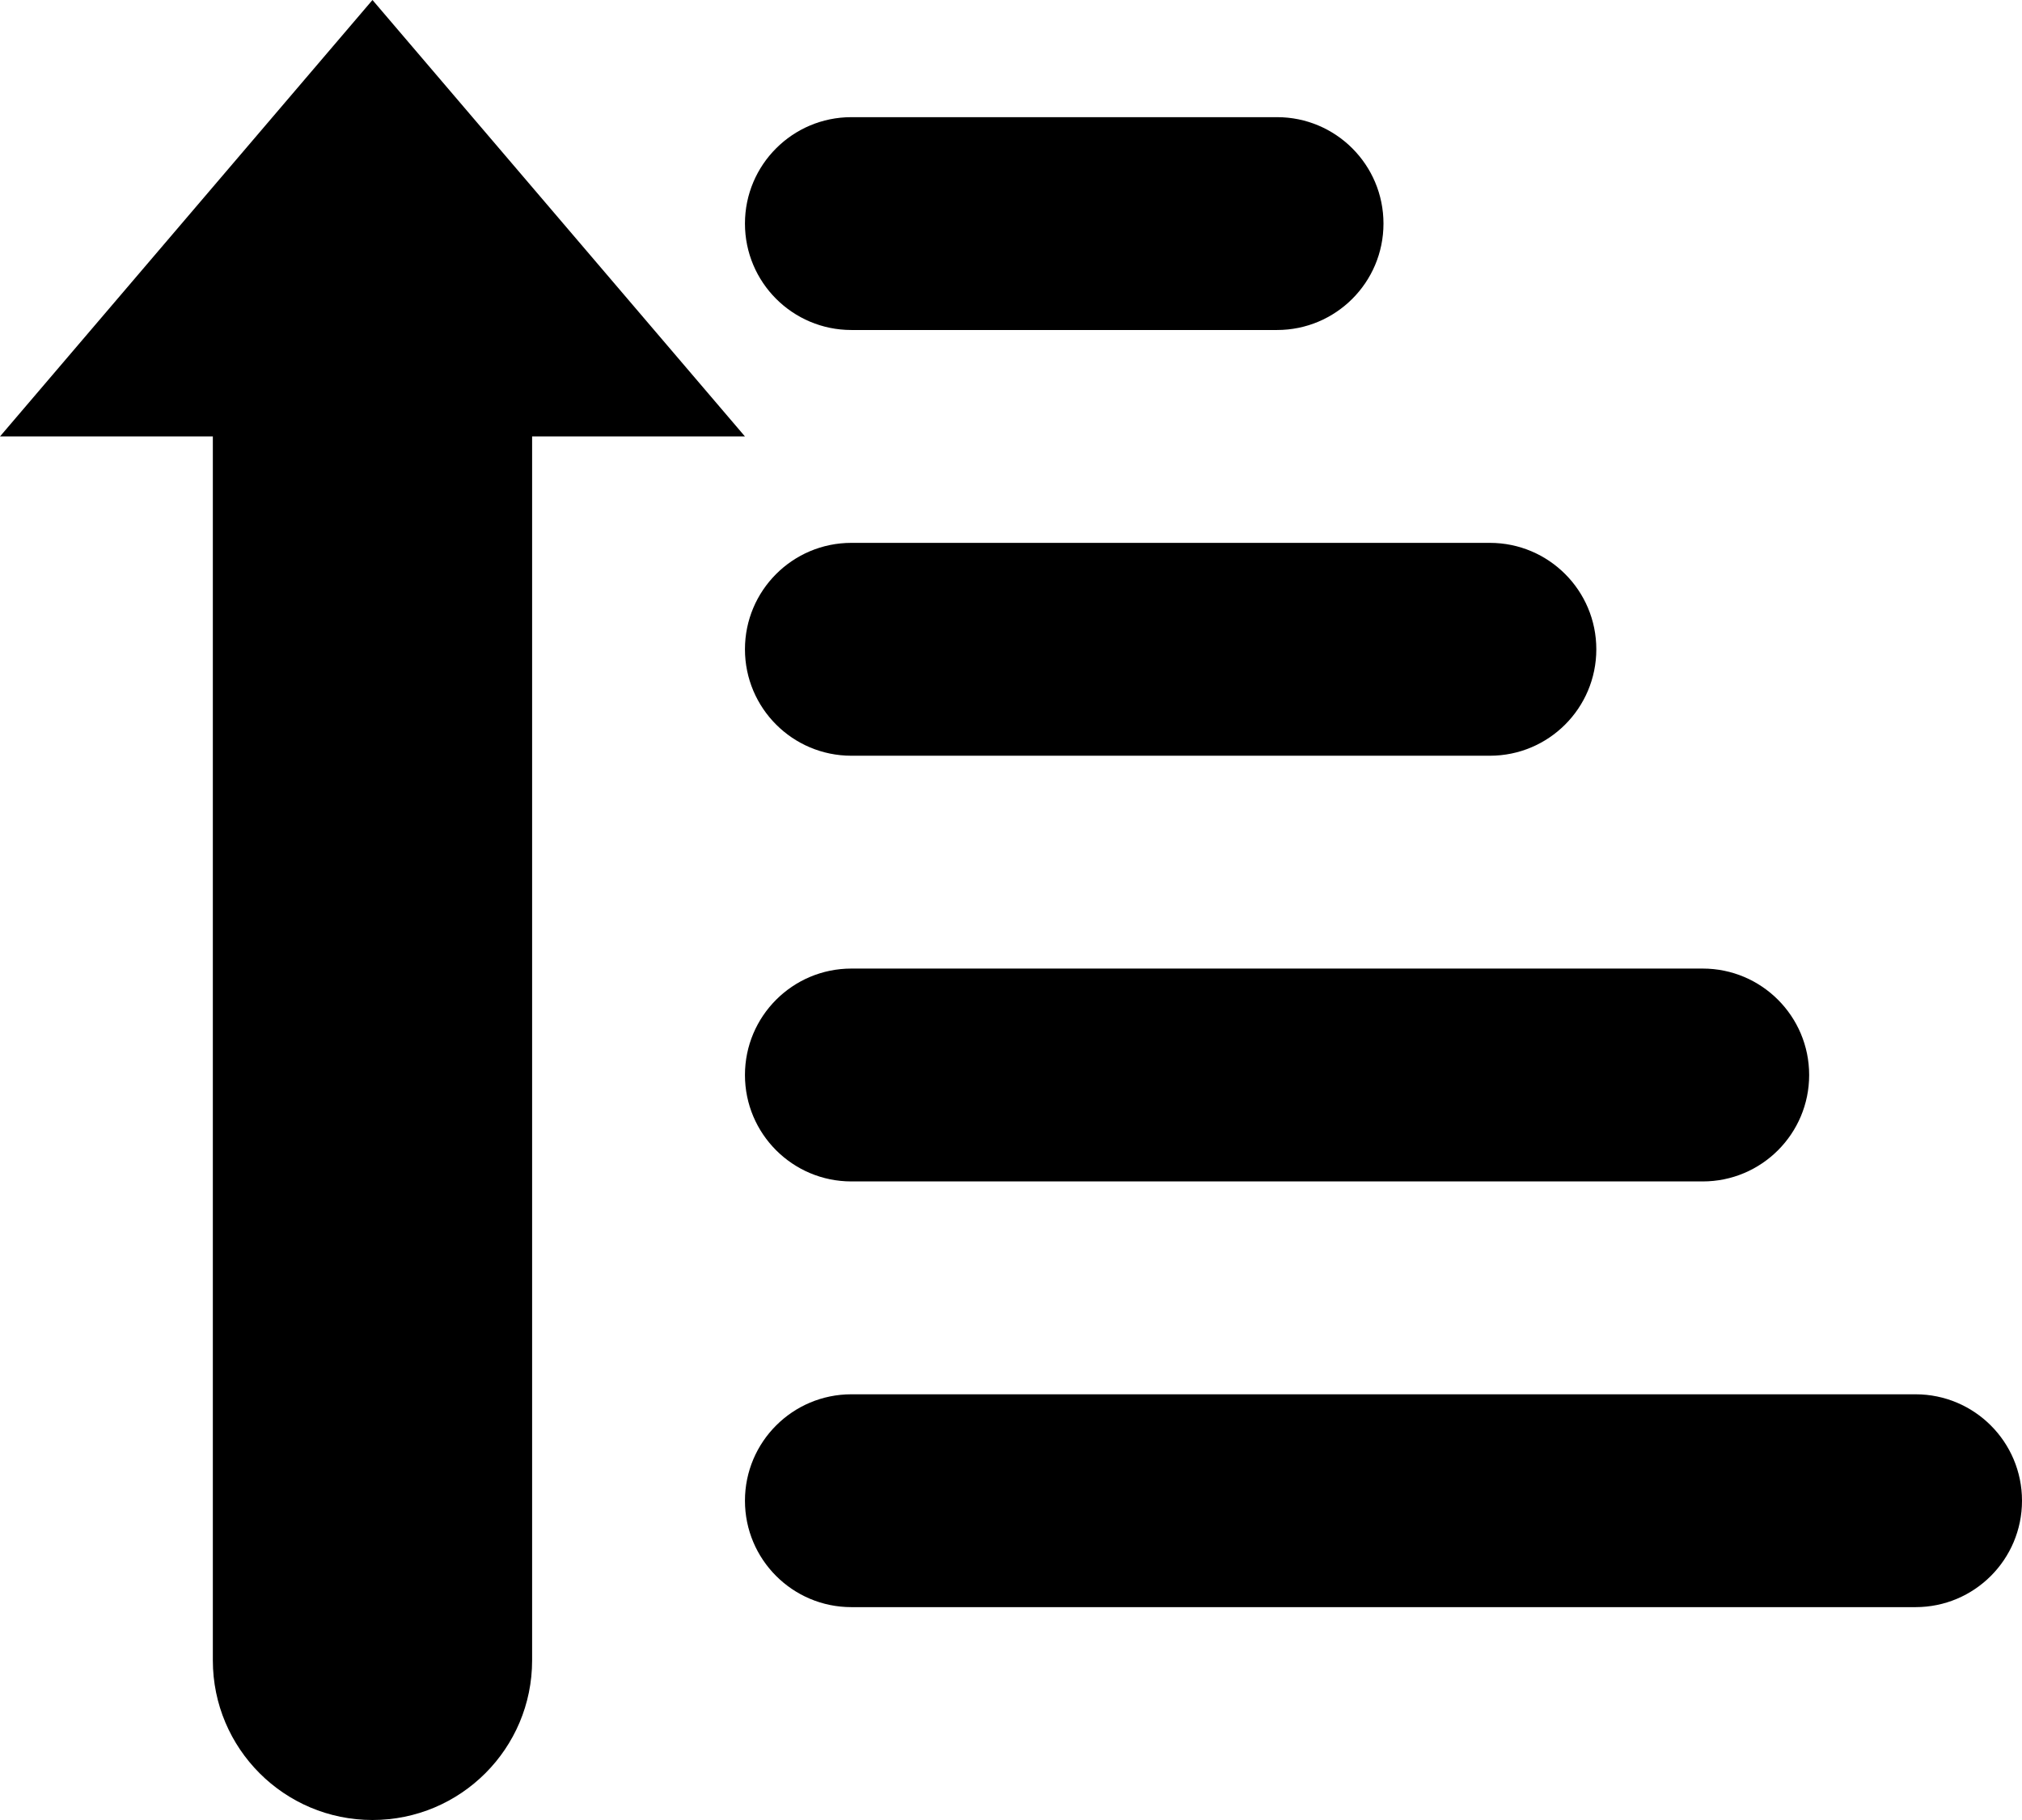
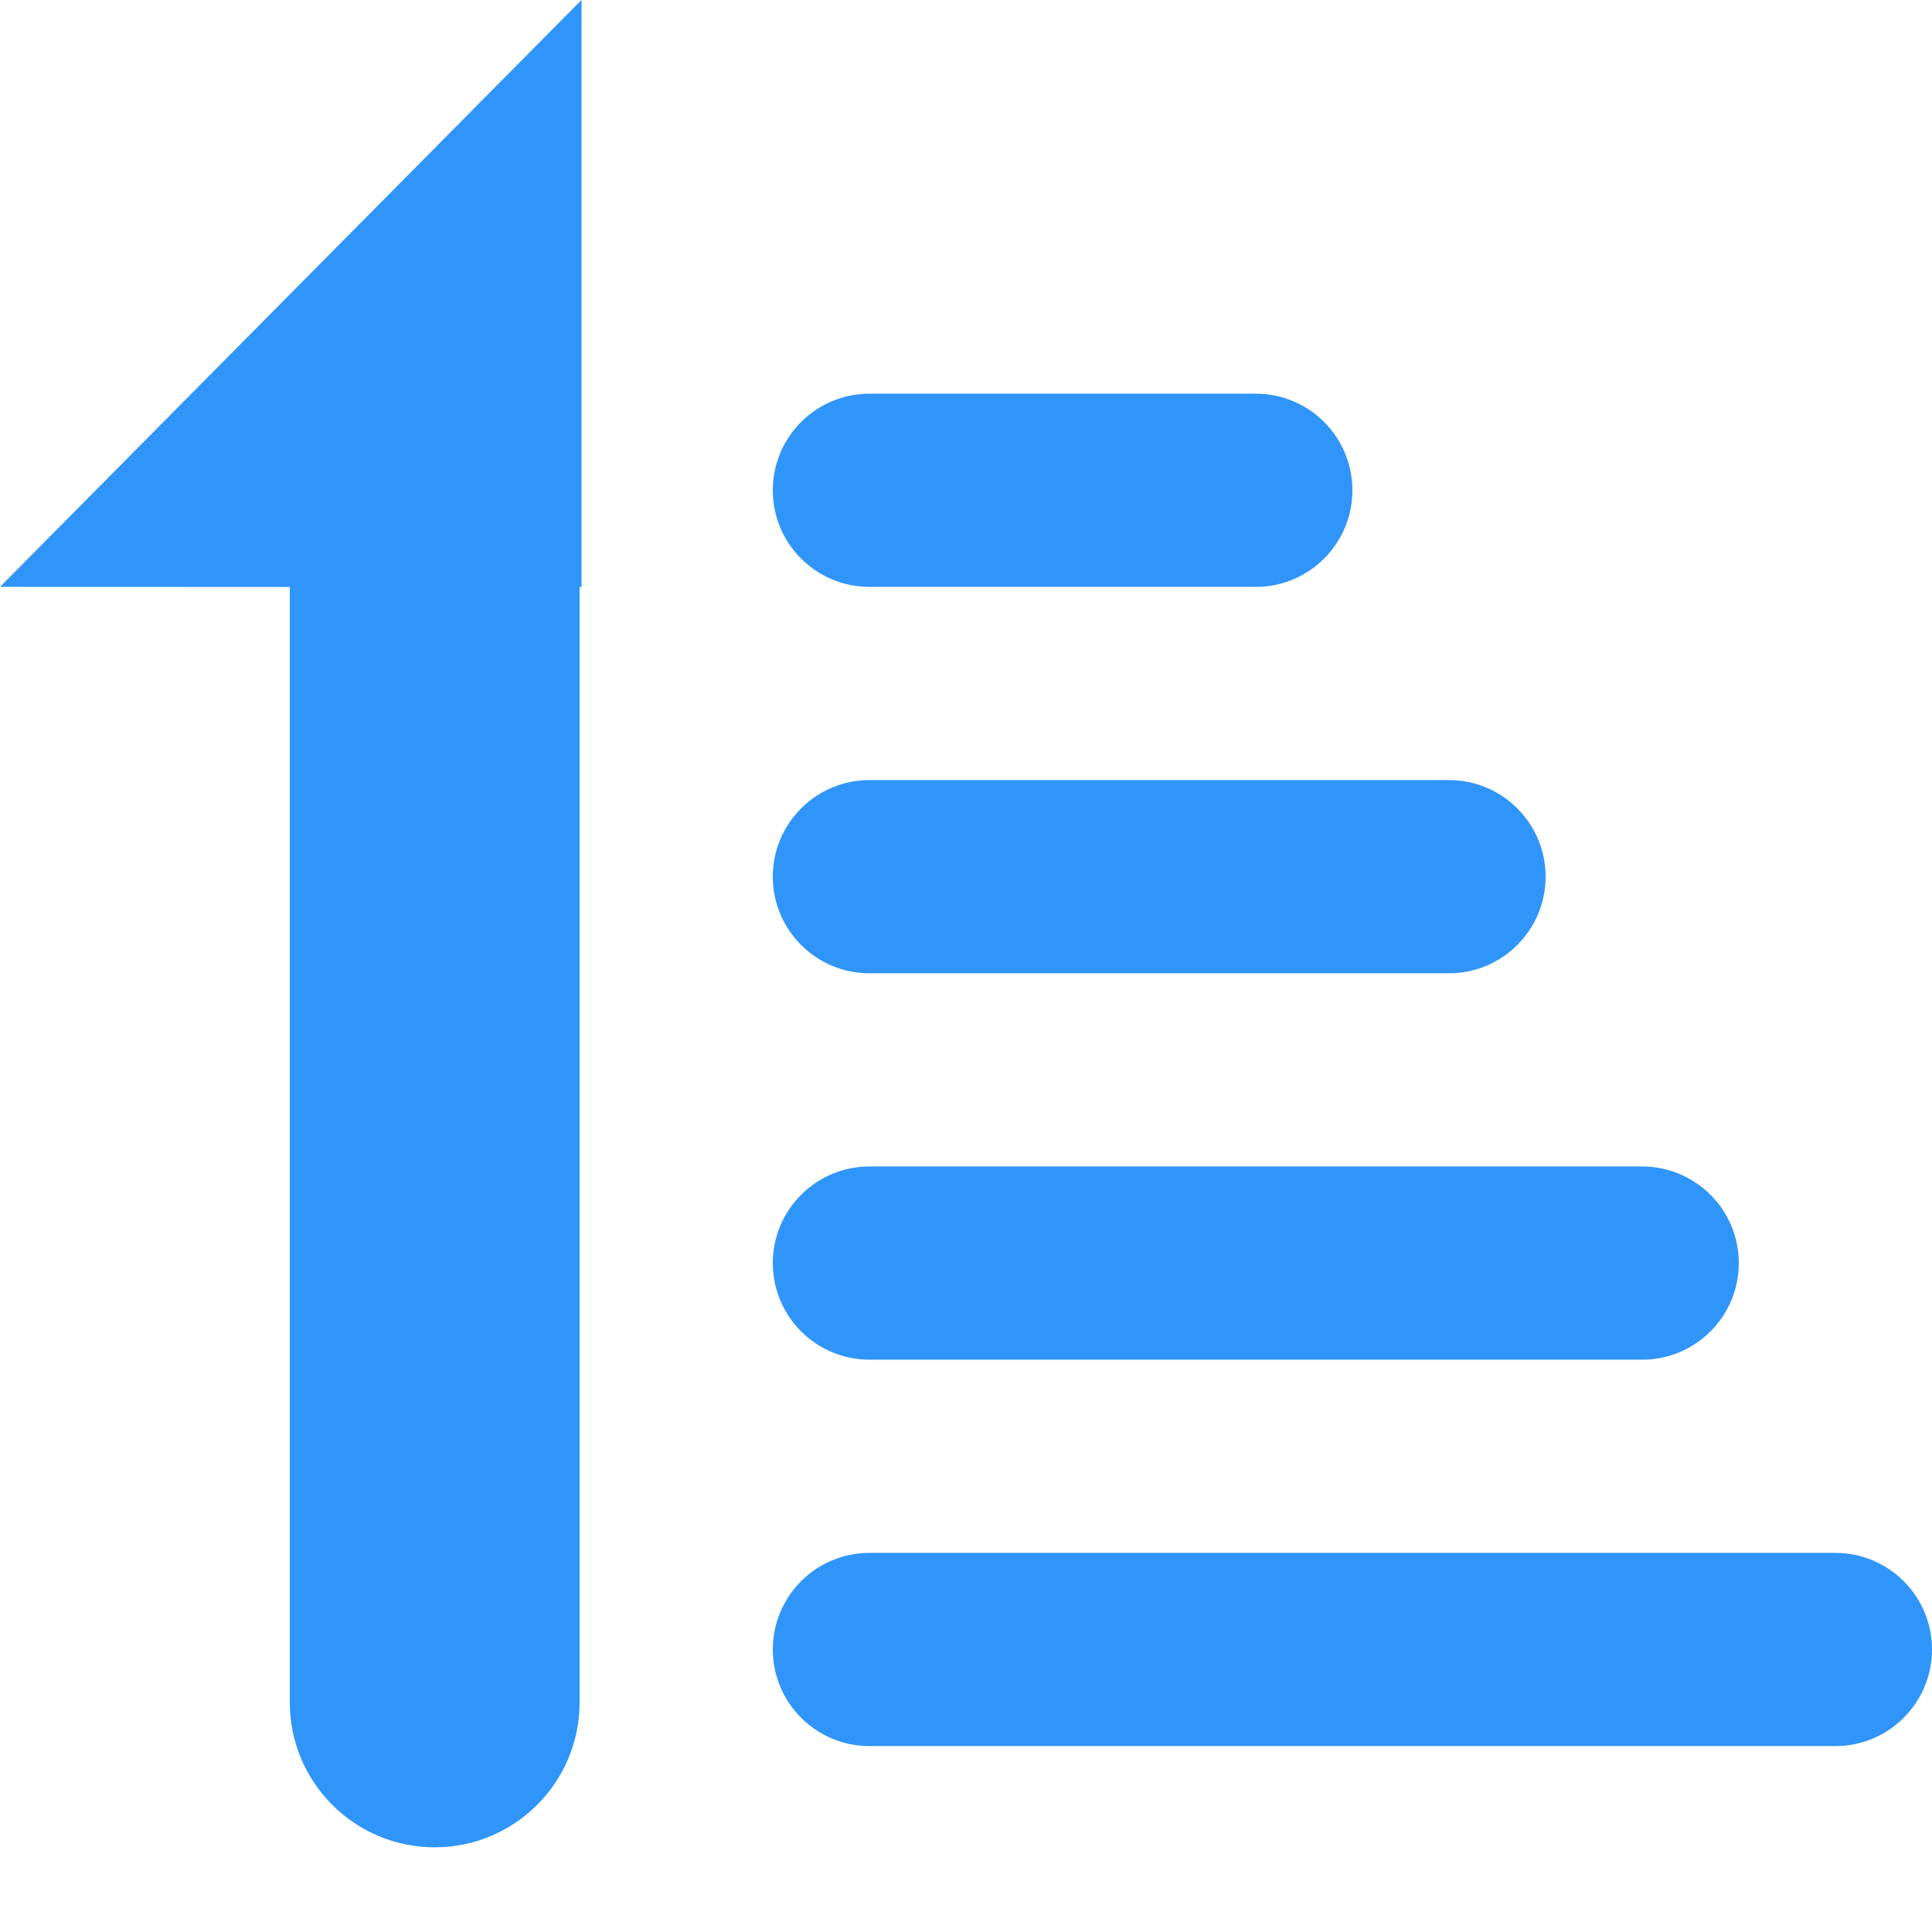
- <svg xmlns="http://www.w3.org/2000/svg" width="80px" height="72px" viewBox="0 0 80 72" version="1.1">
-   <g id="Design" stroke="none" stroke-width="1" fill-rule="evenodd">
-     <g id="UI-库" transform="translate(-81, -5314)">
-       <path d="M102.053,5331.266 L102.053,5379.685 C102.053,5383.172 99.225,5386 95.737,5386 C92.249,5386 89.421,5383.172 89.421,5379.685 L89.421,5331.266 L81,5331.266 L95.737,5314 L110.474,5331.266 L102.053,5331.266 Z M114.684,5377.579 C112.359,5377.579 110.474,5375.694 110.474,5373.369 C110.474,5371.044 112.359,5369.159 114.684,5369.159 L156.789,5369.159 C159.115,5369.159 161,5371.044 161,5373.369 C161,5375.694 159.115,5377.579 156.789,5377.579 L114.684,5377.579 Z M114.684,5360.738 C112.359,5360.738 110.474,5358.853 110.474,5356.528 C110.474,5354.202 112.359,5352.317 114.684,5352.317 L148.368,5352.317 C150.694,5352.317 152.579,5354.202 152.579,5356.528 C152.579,5358.853 150.694,5360.738 148.368,5360.738 L114.684,5360.738 Z M114.684,5343.897 C112.359,5343.897 110.474,5342.012 110.474,5339.686 C110.474,5337.361 112.359,5335.476 114.684,5335.476 L139.947,5335.476 C142.273,5335.476 144.158,5337.361 144.158,5339.686 C144.158,5342.012 142.273,5343.897 139.947,5343.897 L114.684,5343.897 Z M114.684,5327.055 C112.359,5327.055 110.474,5325.17 110.474,5322.845 C110.474,5320.52 112.359,5318.635 114.684,5318.635 L131.526,5318.635 C133.852,5318.635 135.737,5320.52 135.737,5322.845 C135.737,5325.17 133.852,5327.055 131.526,5327.055 L114.684,5327.055 Z" id="Shape" />
+ <svg xmlns="http://www.w3.org/2000/svg" width="20px" height="20px" viewBox="0 0 20 20" version="1.1">
+   <g id="Design" stroke="none" stroke-width="1" fill="none" fill-rule="evenodd" opacity="0.9">
+     <g id="07-页面布局-2.8" transform="translate(-900, -1835)" fill="#1989FA">
+       <g id="底部悬浮操作按钮-备份" transform="translate(670, 1806)">
+         <g id="btn_order" transform="translate(205, 18.99983)">
+           <path d="M29.5,10 C30.328,10 31,10.672 31,11.5 L31,23.047 L31.02,23.048 L31.02,29.124 L25,23.048 L28,23.047 L28,11.5 C28,10.672 28.672,10 29.5,10 Z M38,23.048 C38.552,23.048 39,23.496 39,24.048 C39,24.6 38.552,25.048 38,25.048 L34,25.048 C33.448,25.048 33,24.6 33,24.048 C33,23.496 33.448,23.048 34,23.048 L38,23.048 Z M40,19.048 C40.552,19.048 41,19.496 41,20.048 C41,20.6 40.552,21.048 40,21.048 L34,21.048 C33.448,21.048 33,20.6 33,20.048 C33,19.496 33.448,19.048 34,19.048 L40,19.048 Z M42,15.048 C42.552,15.048 43,15.496 43,16.048 C43,16.6 42.552,17.048 42,17.048 L34,17.048 C33.448,17.048 33,16.6 33,16.048 C33,15.496 33.448,15.048 34,15.048 L42,15.048 Z M44,11.048 C44.552,11.048 45,11.496 45,12.048 C45,12.6 44.552,13.048 44,13.048 L34,13.048 C33.448,13.048 33,12.6 33,12.048 C33,11.496 33.448,11.048 34,11.048 L44,11.048 Z" id="icon_order" transform="translate(35, 19.56177) scale(1, -1) translate(-35, -19.56177) " />
+         </g>
+       </g>
    </g>
  </g>
</svg>
